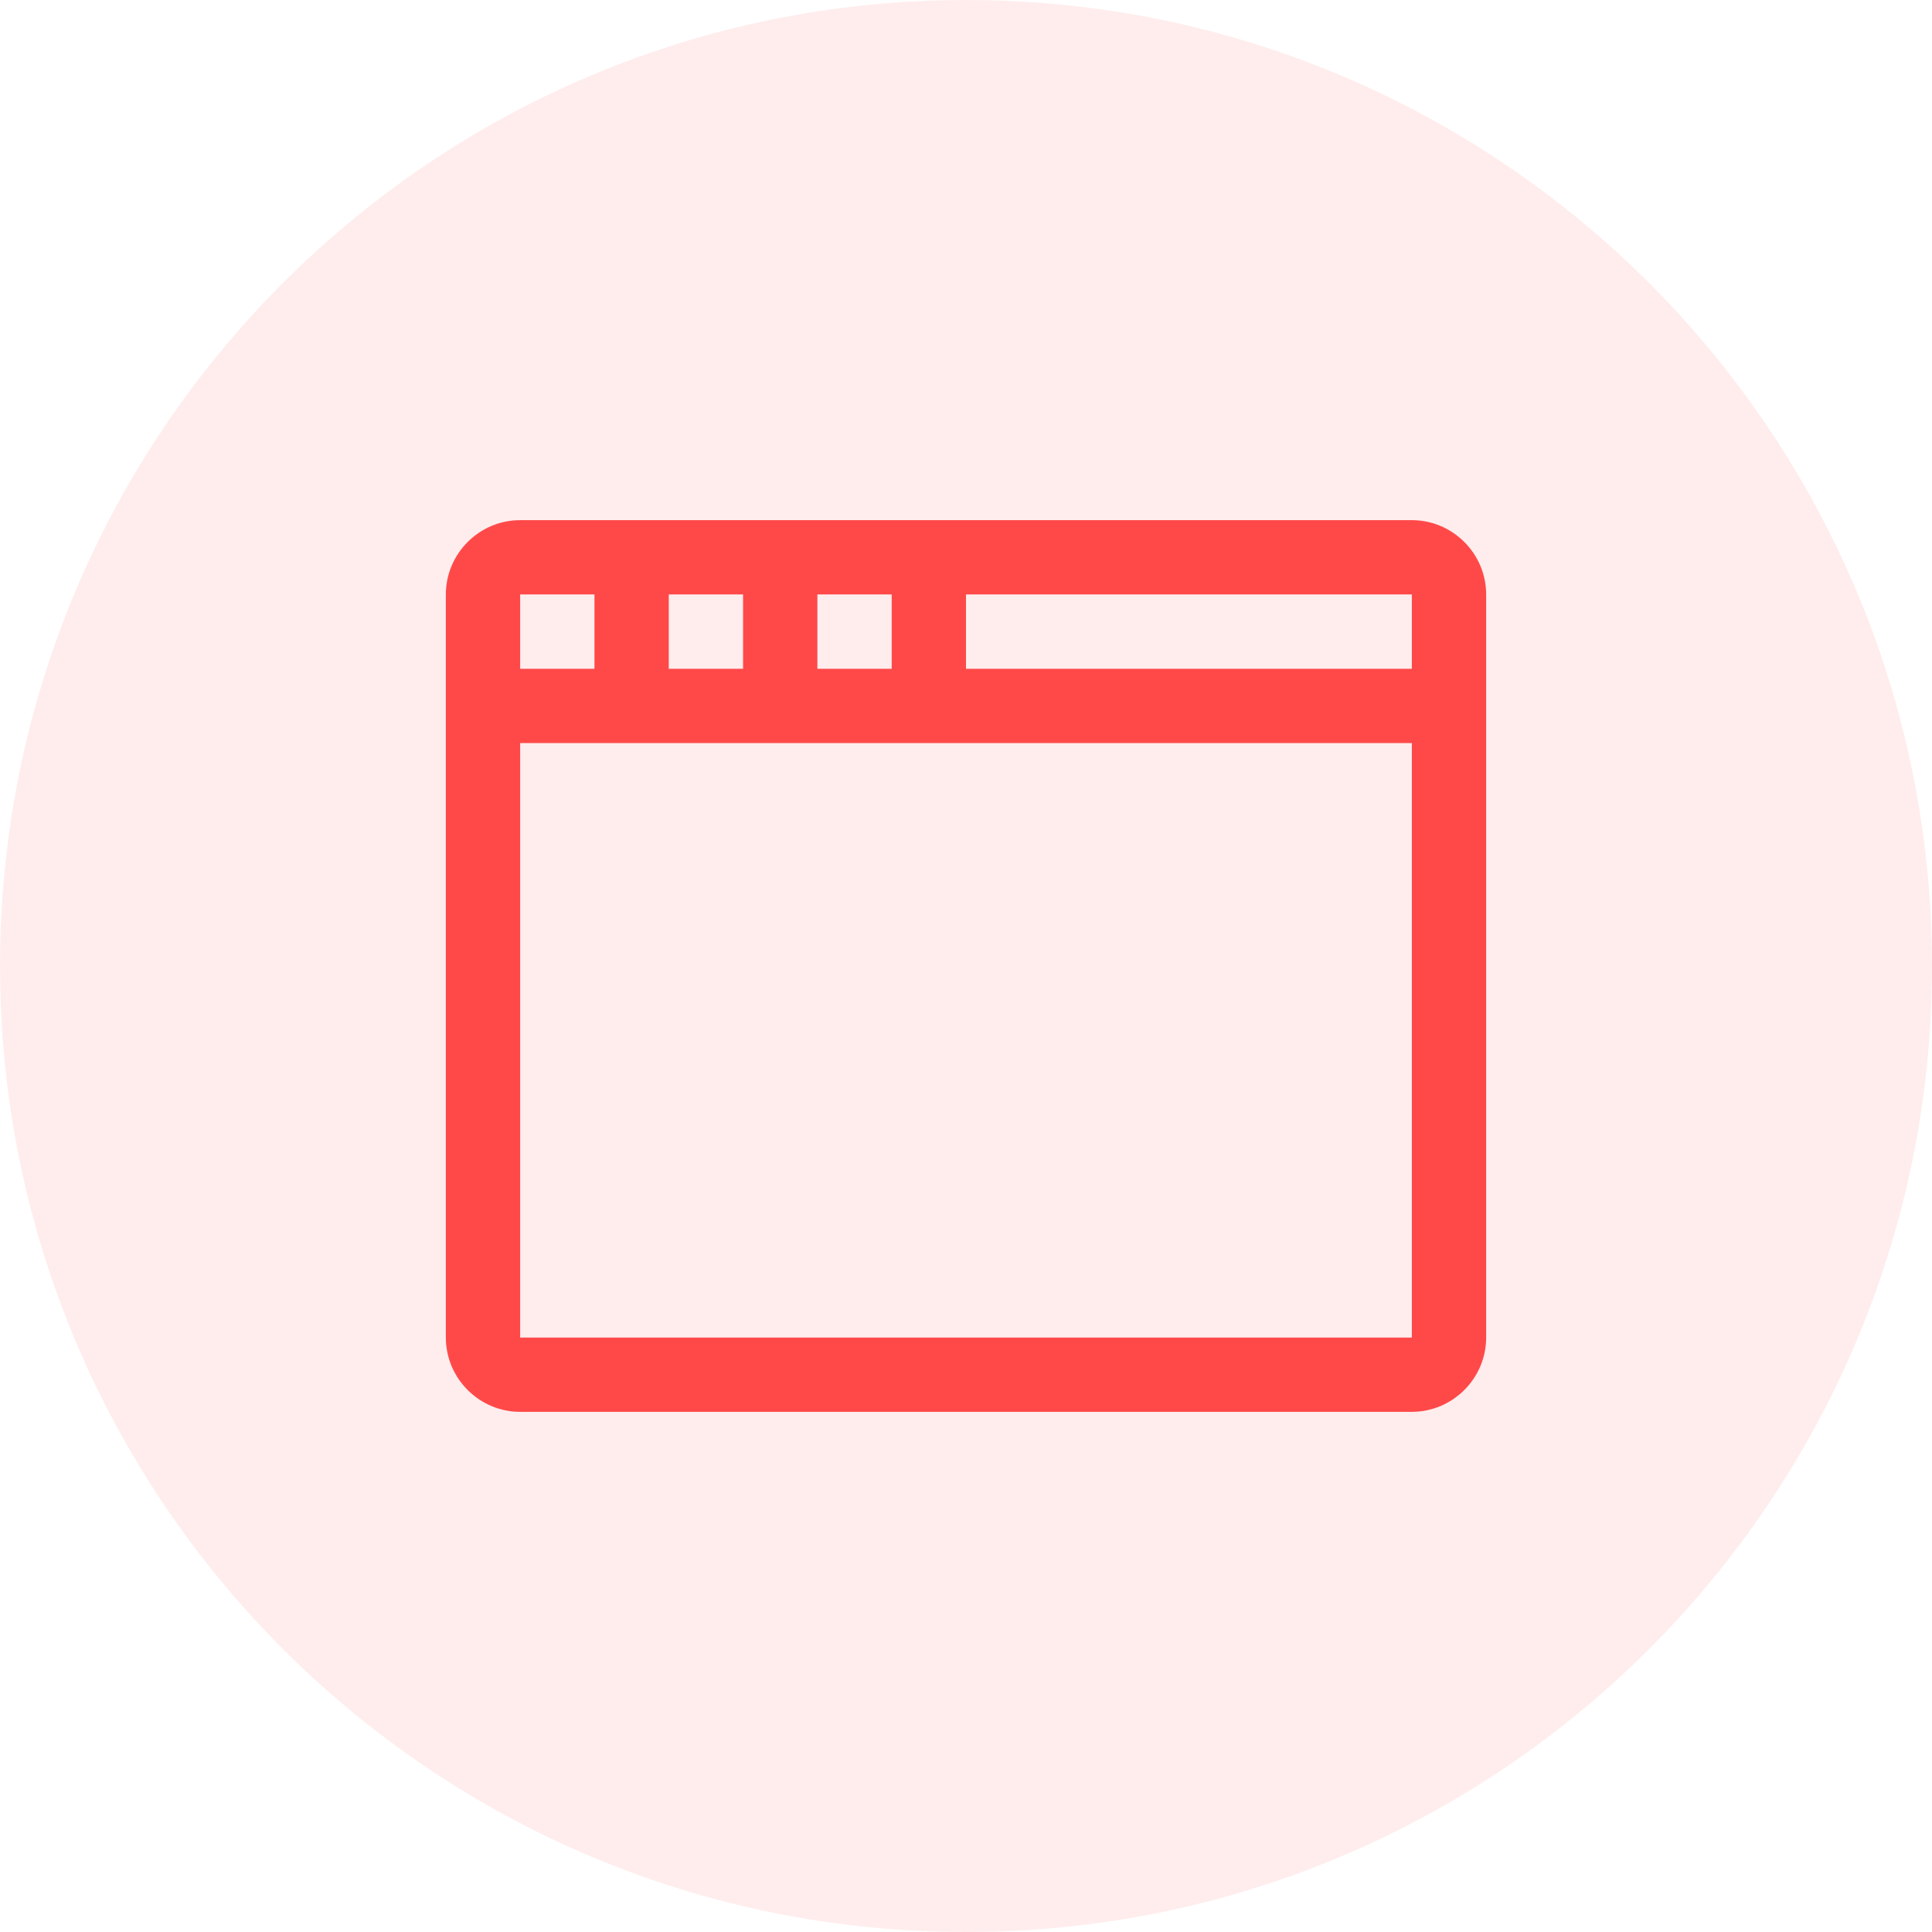
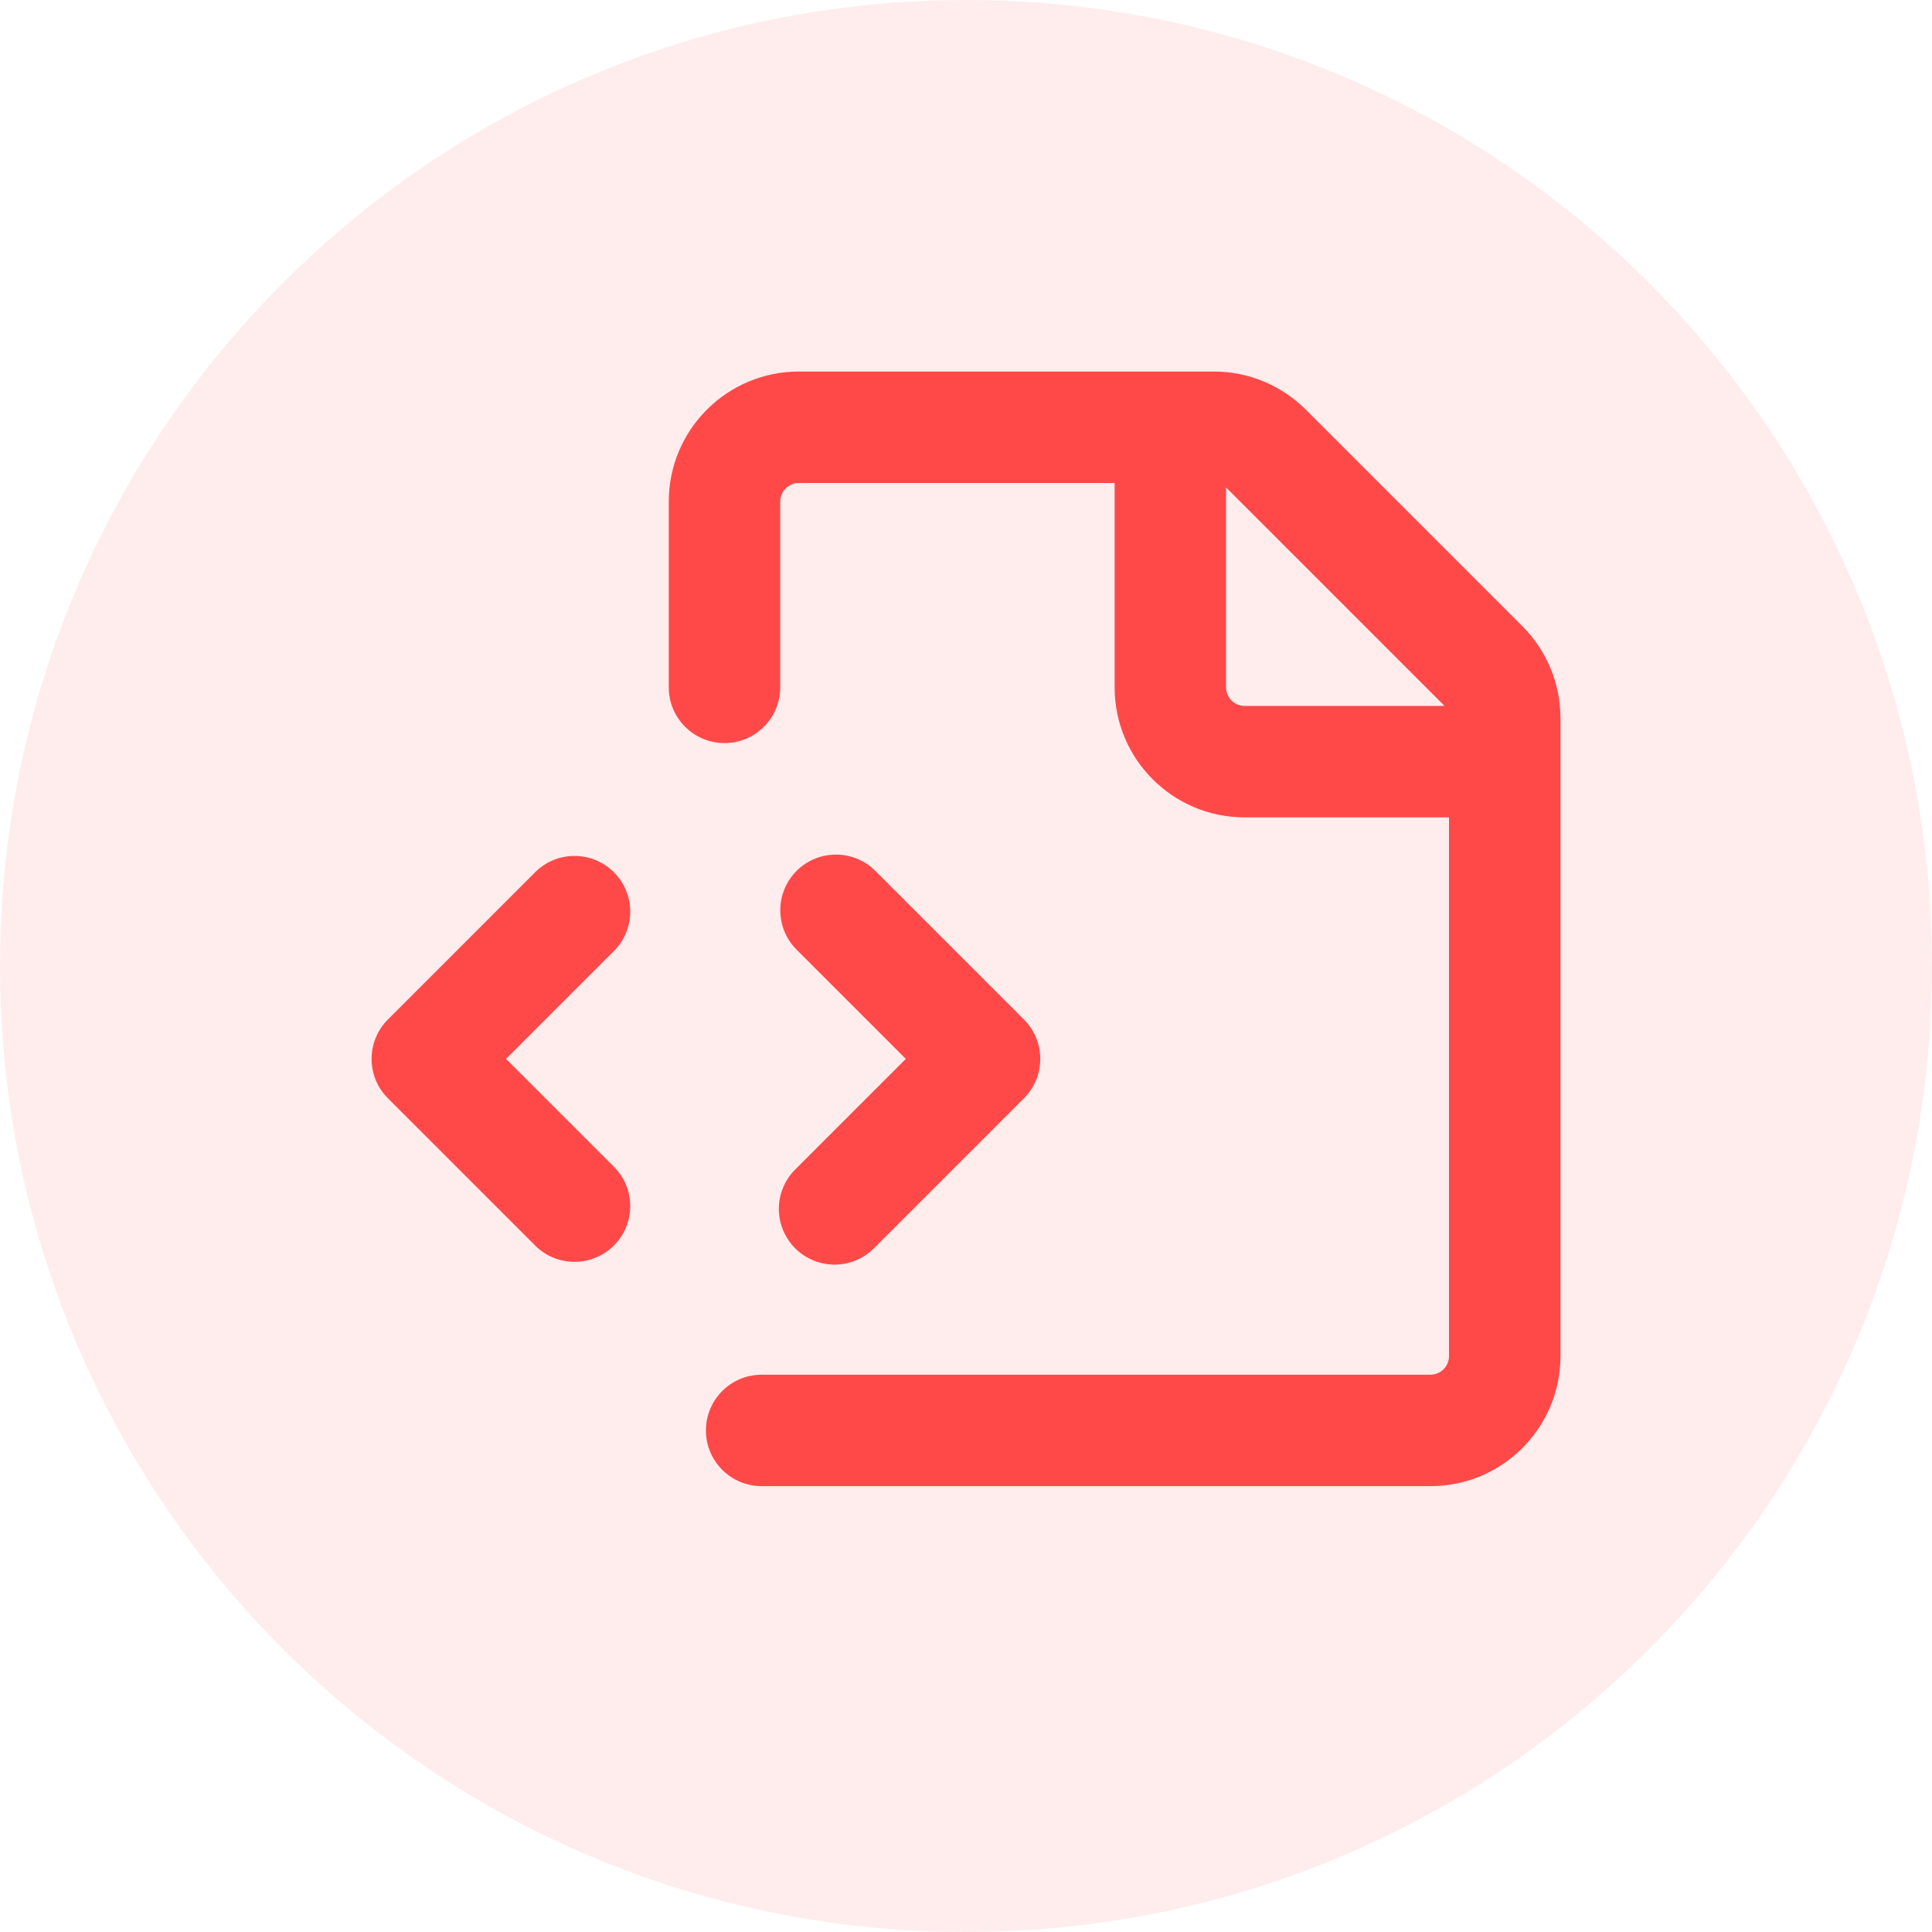
<svg xmlns="http://www.w3.org/2000/svg" width="26" height="26" viewBox="0 0 26 26" fill="none">
  <circle cx="13" cy="13" r="13" fill="#FF4949" fill-opacity="0.1" />
-   <path fill-rule="evenodd" d="M6 3h1v1H6V3zM4 3h1v1H4V3zM2 3h1v1H2V3zm12 10H2V5h12v8zm0-9H8V3h6v1zm1-1c0-.55-.45-1-1-1H2c-.55 0-1 .45-1 1v10c0 .55.45 1 1 1h12c.55 0 1-.45 1-1V3z" fill="#FF4949" transform="translate(5, 5)" />
+   <path fill-rule="evenodd" d="M4 1.75C4 .784 4.784 0 5.75 0h5.586c.464 0 .909.184 1.237.513l2.914 2.914c.329.328.513.773.513 1.237v8.586A1.75 1.75 0 0114.25 15h-9a.75.75 0 010-1.5h9a.25.25 0 00.25-.25V6h-2.75A1.75 1.75 0 0110 4.25V1.5H5.75a.25.25 0 00-.25.25v2.5a.75.75 0 01-1.5 0v-2.5zm7.5-.188V4.25c0 .138.112.25.25.25h2.688a.252.252 0 00-.011-.013l-2.914-2.914a.272.272 0 00-.013-.011zM5.72 6.72a.75.75 0 000 1.06l1.47 1.47-1.47 1.47a.75.75 0 101.06 1.06l2-2a.75.75 0 000-1.06l-2-2a.75.75 0 00-1.06 0zM3.28 7.78a.75.75 0 00-1.06-1.06l-2 2a.75.75 0 000 1.06l2 2a.75.75 0 001.06-1.06L1.81 9.25l1.47-1.47z" fill="#FF4949" transform="translate(5, 5)" />
</svg>
